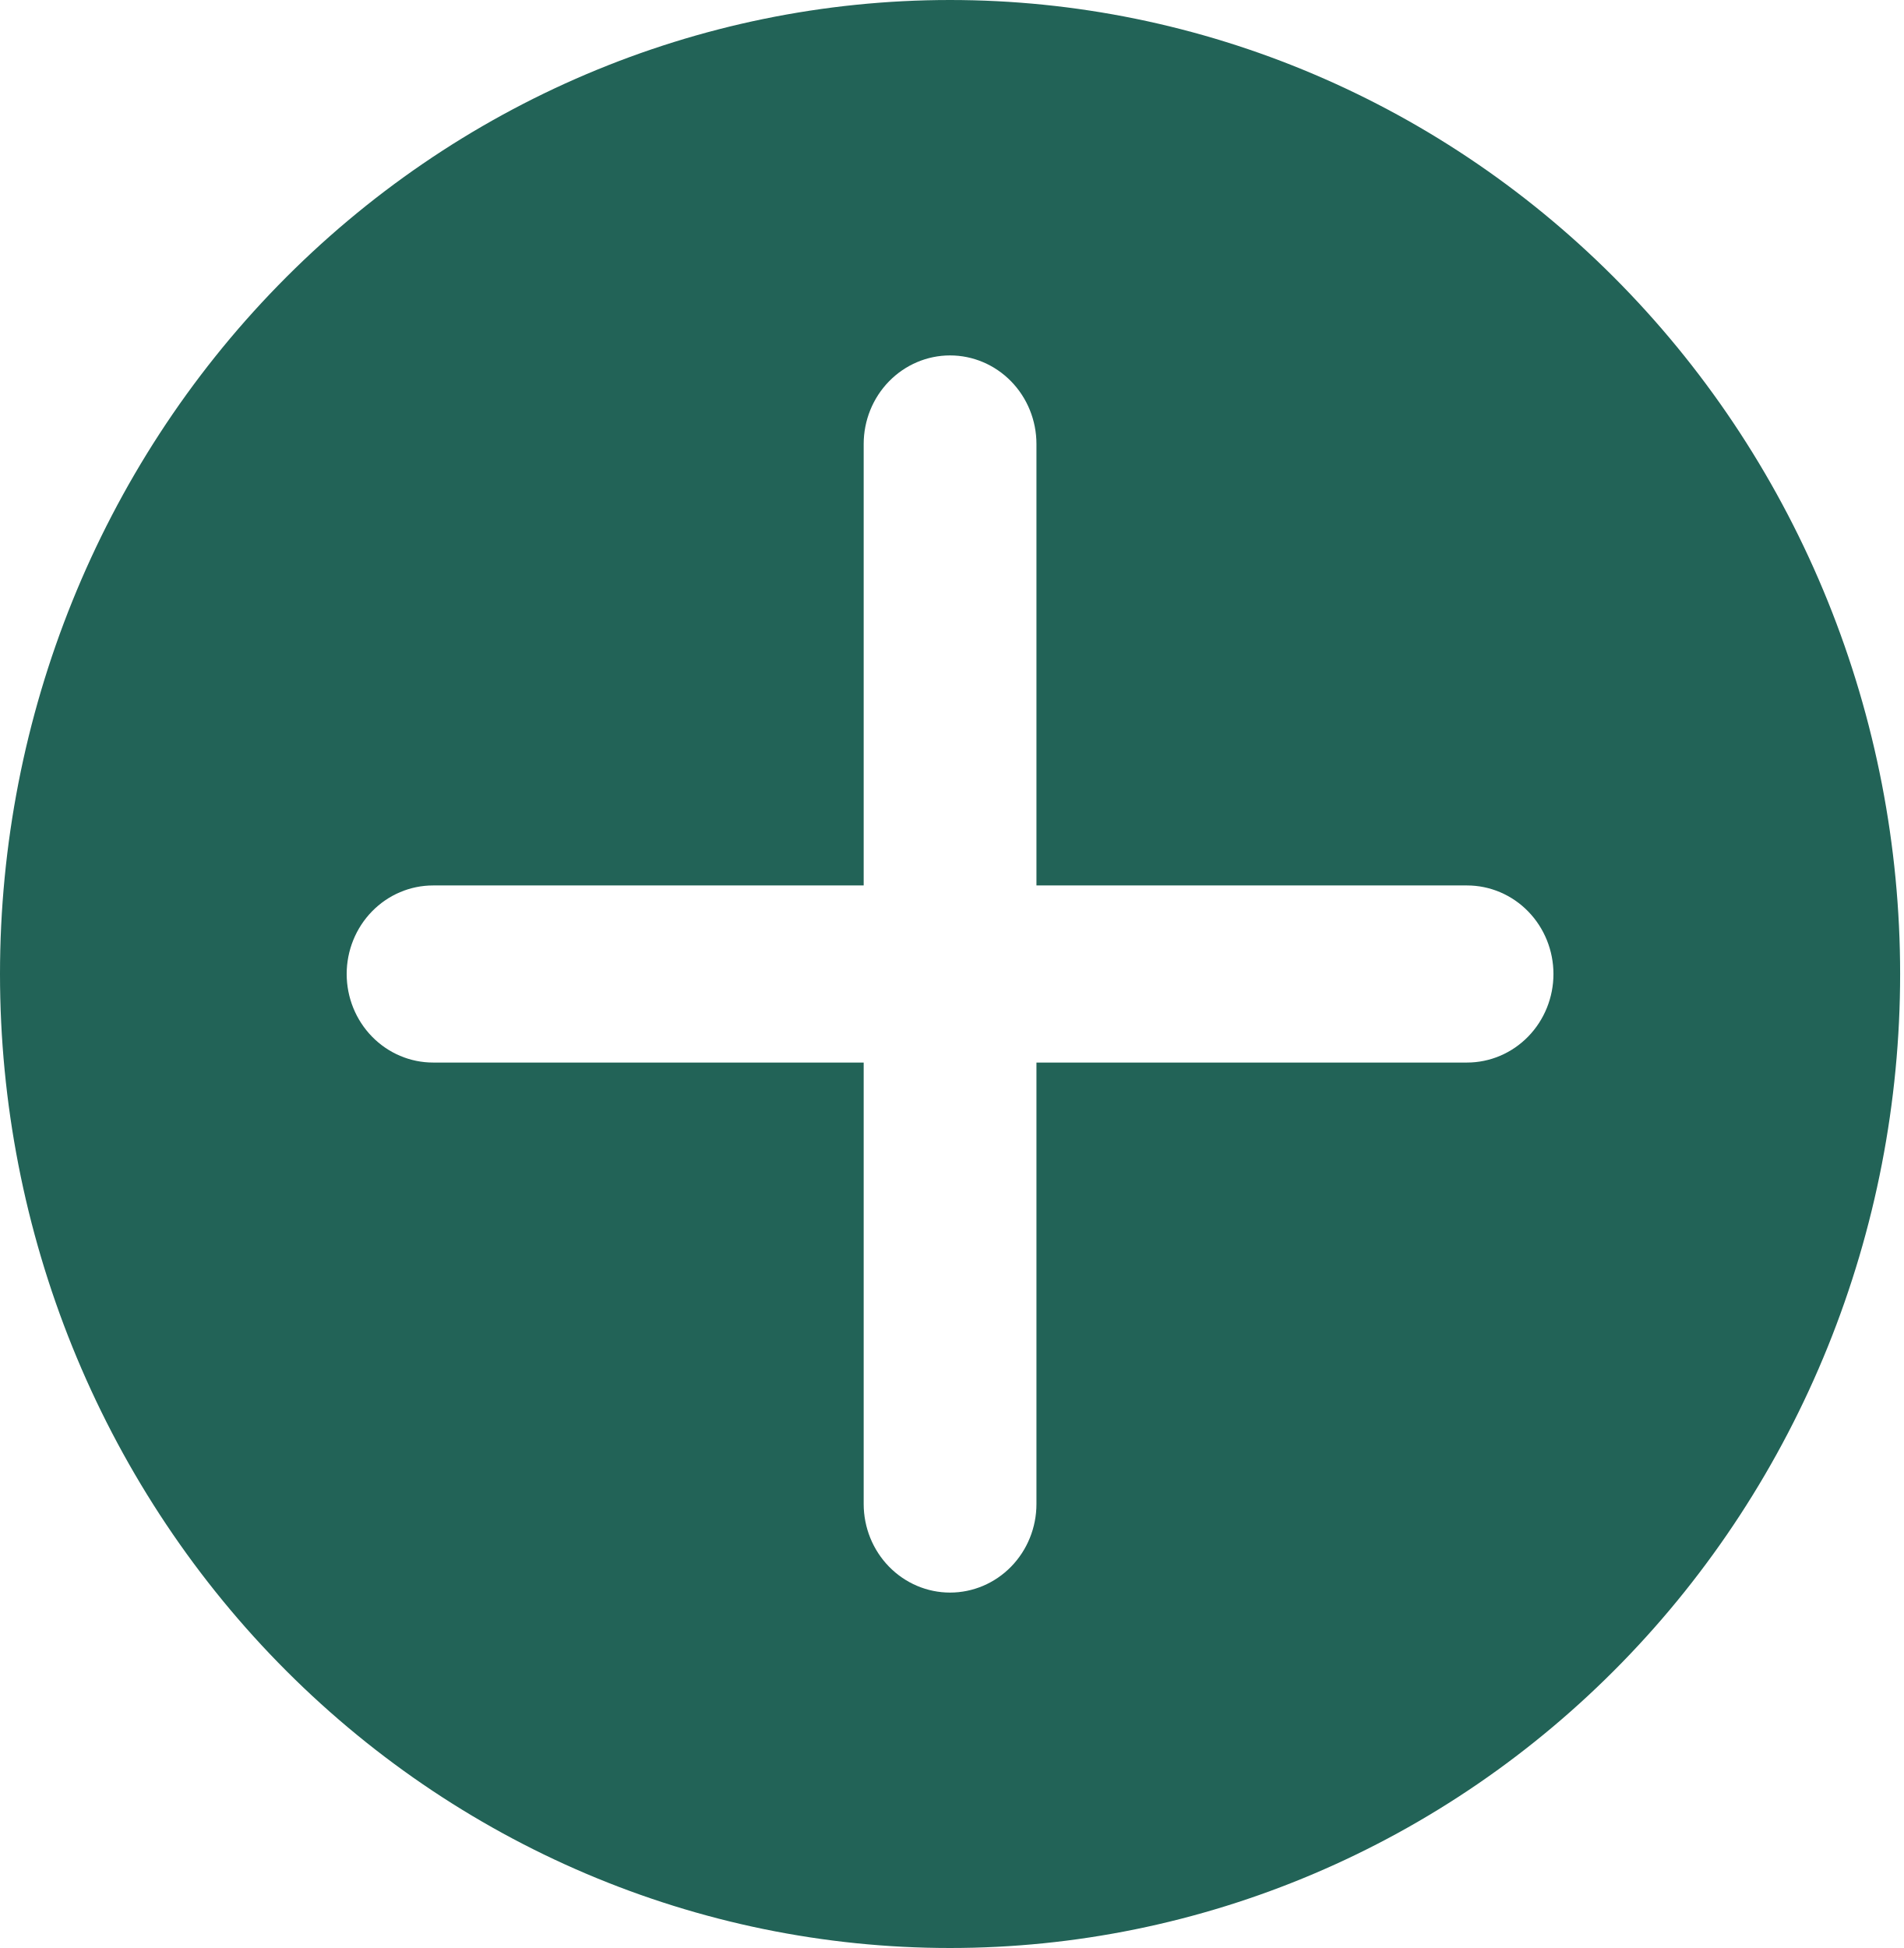
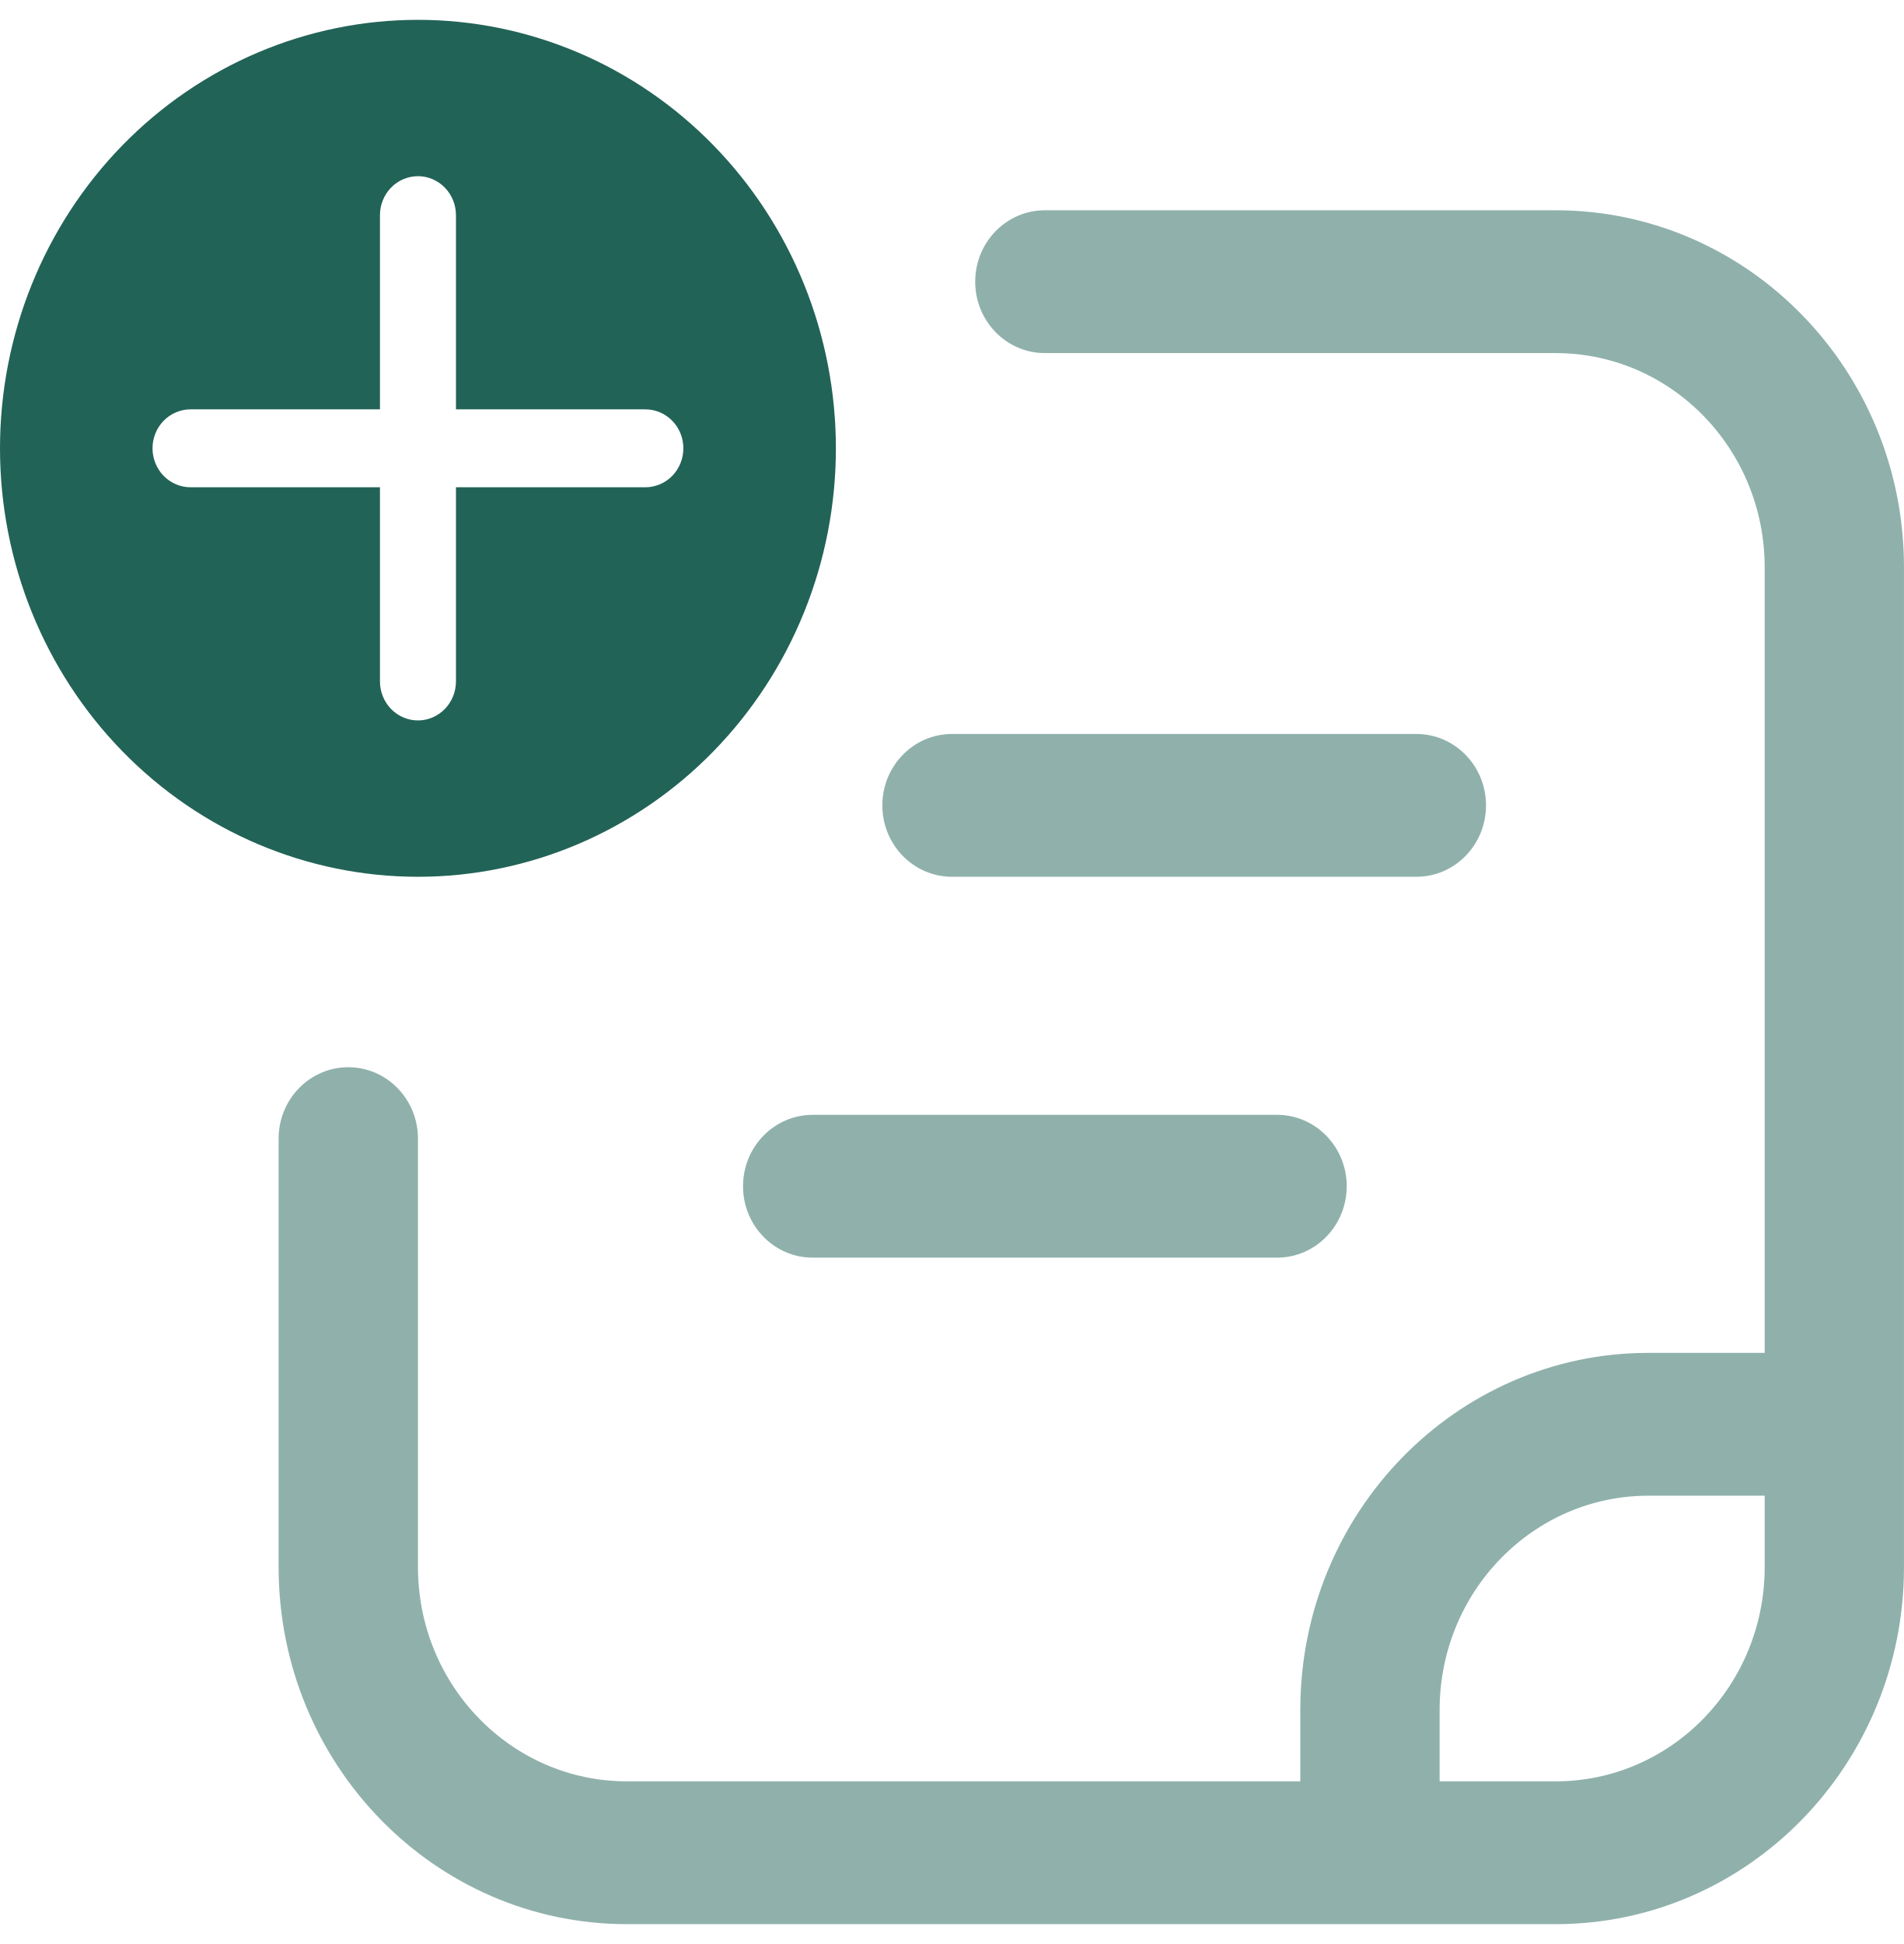
- <svg xmlns="http://www.w3.org/2000/svg" width="43" height="44" viewBox="0 0 43 44" fill="none">
-   <path fill-rule="evenodd" clip-rule="evenodd" d="M21.463 44C24.282 44 27.073 43.431 29.677 42.325C32.281 41.22 34.647 39.599 36.64 37.556C38.633 35.514 40.214 33.088 41.293 30.419C42.372 27.75 42.927 24.889 42.927 22C42.927 19.111 42.372 16.25 41.293 13.581C40.214 10.912 38.633 8.487 36.64 6.444C34.647 4.401 32.281 2.78 29.677 1.675C27.073 0.569 24.282 -4.30507e-08 21.463 0C15.771 8.69447e-08 10.312 2.318 6.286 6.444C2.261 10.569 0 16.165 0 22C0 27.835 2.261 33.431 6.286 37.556C10.312 41.682 15.771 44 21.463 44ZM21.463 8.028C21.981 8.028 22.477 8.239 22.843 8.614C23.209 8.989 23.415 9.498 23.415 10.028V20H33.143C33.661 20 34.157 20.211 34.523 20.586C34.889 20.961 35.095 21.47 35.095 22C35.095 22.53 34.889 23.039 34.523 23.414C34.157 23.789 33.661 24 33.143 24H23.415V33.972C23.415 34.502 23.209 35.011 22.843 35.386C22.477 35.761 21.981 35.972 21.463 35.972C20.946 35.972 20.45 35.761 20.084 35.386C19.718 35.011 19.512 34.502 19.512 33.972V24H9.783C9.266 24 8.77 23.789 8.404 23.414C8.038 23.039 7.832 22.53 7.832 22C7.832 21.47 8.038 20.961 8.404 20.586C8.77 20.211 9.266 20 9.783 20H19.512V10.028C19.512 9.498 19.718 8.989 20.084 8.614C20.45 8.239 20.946 8.028 21.463 8.028Z" fill="#226357" />
+ <svg xmlns="http://www.w3.org/2000/svg" width="48" height="49" viewBox="0 0 48 49" fill="none">
+   <path fill-rule="evenodd" clip-rule="evenodd" d="M10.537 22.1C11.92 22.1 13.29 21.821 14.569 21.278C15.847 20.735 17.009 19.94 17.987 18.937C18.965 17.934 19.742 16.743 20.271 15.433C20.801 14.123 21.073 12.718 21.073 11.3C21.073 9.882 20.801 8.477 20.271 7.167C19.742 5.857 18.965 4.666 17.987 3.663C17.009 2.66 15.847 1.865 14.569 1.322C13.29 0.779 11.92 0.5 10.537 0.5C7.742 0.5 5.062 1.638 3.086 3.663C1.11 5.689 0 8.436 0 11.3C0 14.164 1.11 16.911 3.086 18.937C5.062 20.962 7.742 22.1 10.537 22.1ZM10.537 4.441C10.791 4.441 11.034 4.544 11.214 4.729C11.393 4.913 11.495 5.162 11.495 5.423V10.318H16.27C16.524 10.318 16.768 10.422 16.948 10.606C17.127 10.79 17.228 11.04 17.228 11.3C17.228 11.56 17.127 11.81 16.948 11.994C16.768 12.178 16.524 12.282 16.27 12.282H11.495V17.177C11.495 17.438 11.393 17.687 11.214 17.871C11.034 18.055 10.791 18.159 10.537 18.159C10.283 18.159 10.039 18.055 9.859 17.871C9.68 17.687 9.579 17.438 9.579 17.177V12.282H4.803C4.549 12.282 4.305 12.178 4.125 11.994C3.946 11.81 3.845 11.56 3.845 11.3C3.845 11.04 3.946 10.79 4.125 10.606C4.305 10.422 4.549 10.318 4.803 10.318H9.579V5.423C9.579 5.162 9.68 4.913 9.859 4.729C10.039 4.544 10.283 4.441 10.537 4.441Z" fill="#226357" />
+   <path fill-rule="evenodd" clip-rule="evenodd" d="M24.585 7.1C24.585 6.106 25.372 5.3 26.341 5.3H39.219C44.069 5.3 48 9.329 48 14.3V39.5C48 44.47 44.069 48.5 39.219 48.5H15.805C10.956 48.5 7.024 44.47 7.024 39.5V28.7C7.024 27.706 7.811 26.9 8.781 26.9C9.75 26.9 10.537 27.706 10.537 28.7V39.5C10.537 42.482 12.895 44.9 15.805 44.9H39.219C42.129 44.9 44.488 42.482 44.488 39.5V14.3C44.488 11.318 42.129 8.9 39.219 8.9H26.341C25.372 8.9 24.585 8.094 24.585 7.1Z" fill="#90B1AB" />
+   <path fill-rule="evenodd" clip-rule="evenodd" d="M41.561 37.7C38.651 37.7 36.293 40.117 36.293 43.1V45.5C36.293 46.494 35.507 47.3 34.537 47.3C33.567 47.3 32.781 46.494 32.781 45.5V43.1C32.781 38.129 36.712 34.1 41.561 34.1H45.073C46.043 34.1 46.829 34.906 46.829 35.9C46.829 36.894 46.043 37.7 45.073 37.7H41.561Z" fill="#90B1AB" />
+   <path fill-rule="evenodd" clip-rule="evenodd" d="M22.244 20.3C22.244 19.306 23.03 18.5 24 18.5H35.707C36.677 18.5 37.463 19.306 37.463 20.3C37.463 21.294 36.677 22.1 35.707 22.1H24C23.03 22.1 22.244 21.294 22.244 20.3Z" fill="#90B1AB" />
+   <path fill-rule="evenodd" clip-rule="evenodd" d="M18.732 29.9C18.732 28.906 19.518 28.1 20.488 28.1H32.195C33.165 28.1 33.951 28.906 33.951 29.9C33.951 30.894 33.165 31.7 32.195 31.7H20.488C19.518 31.7 18.732 30.894 18.732 29.9Z" fill="#90B1AB" />
</svg>
